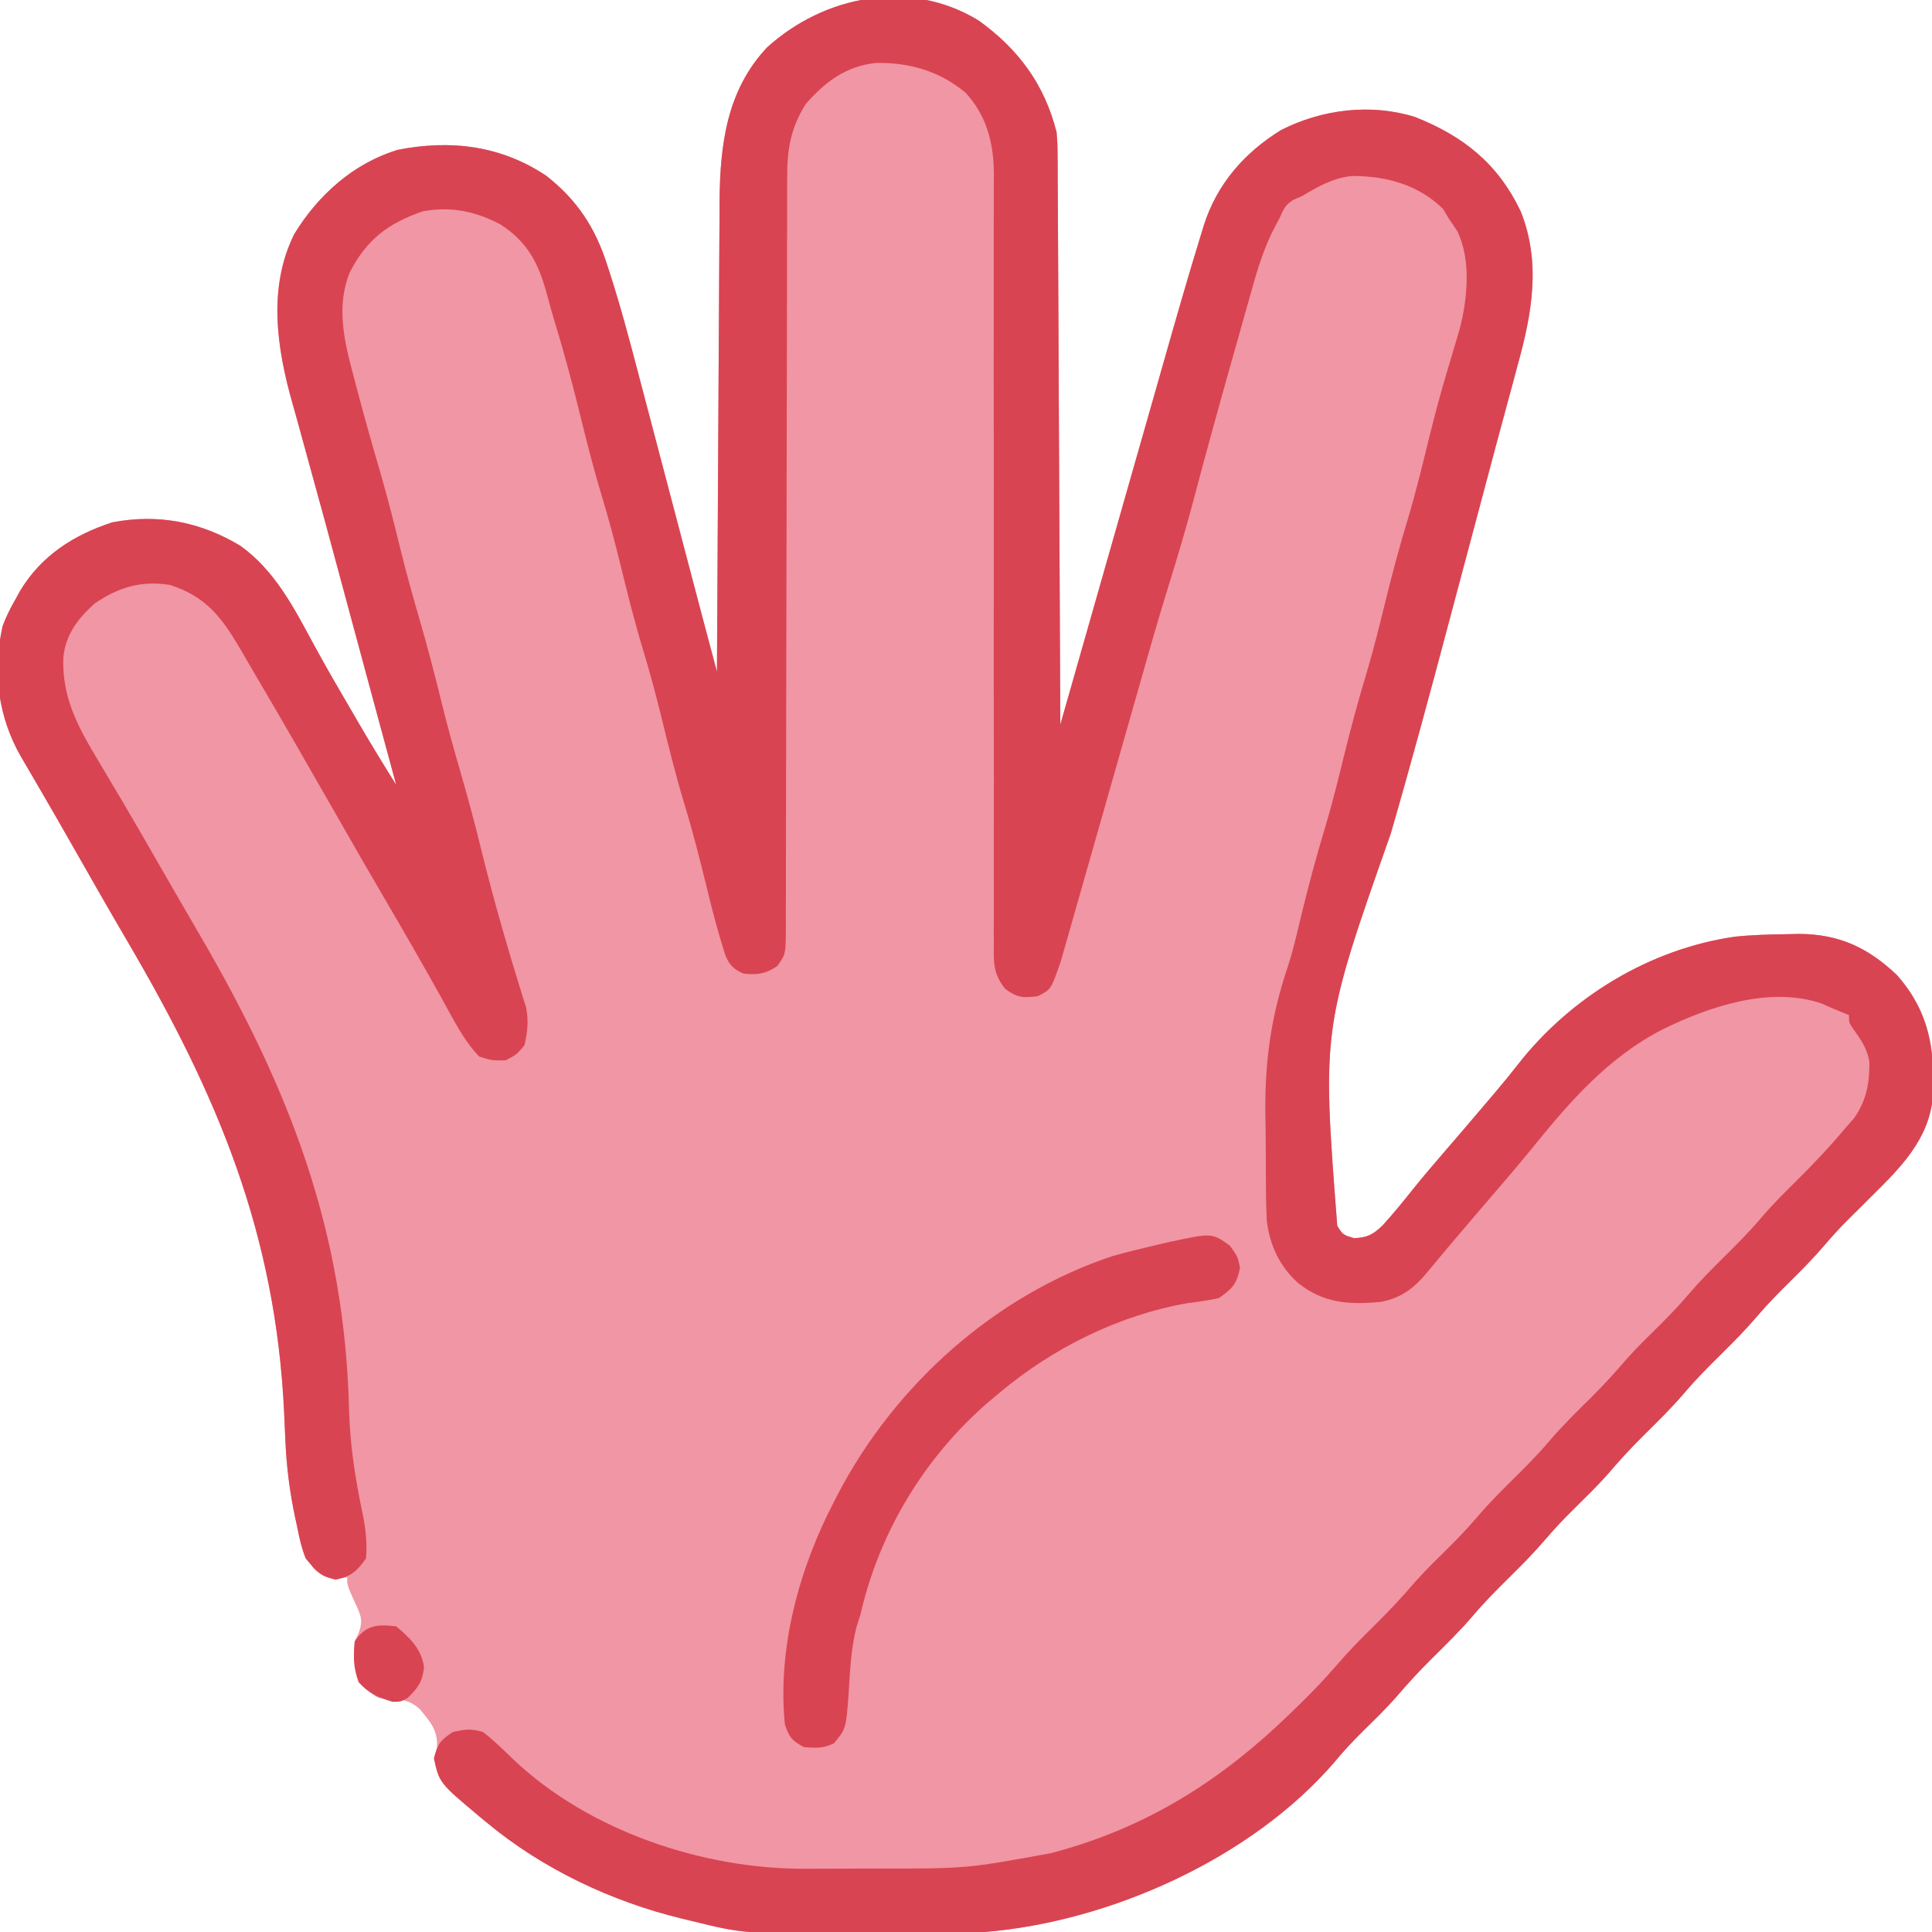
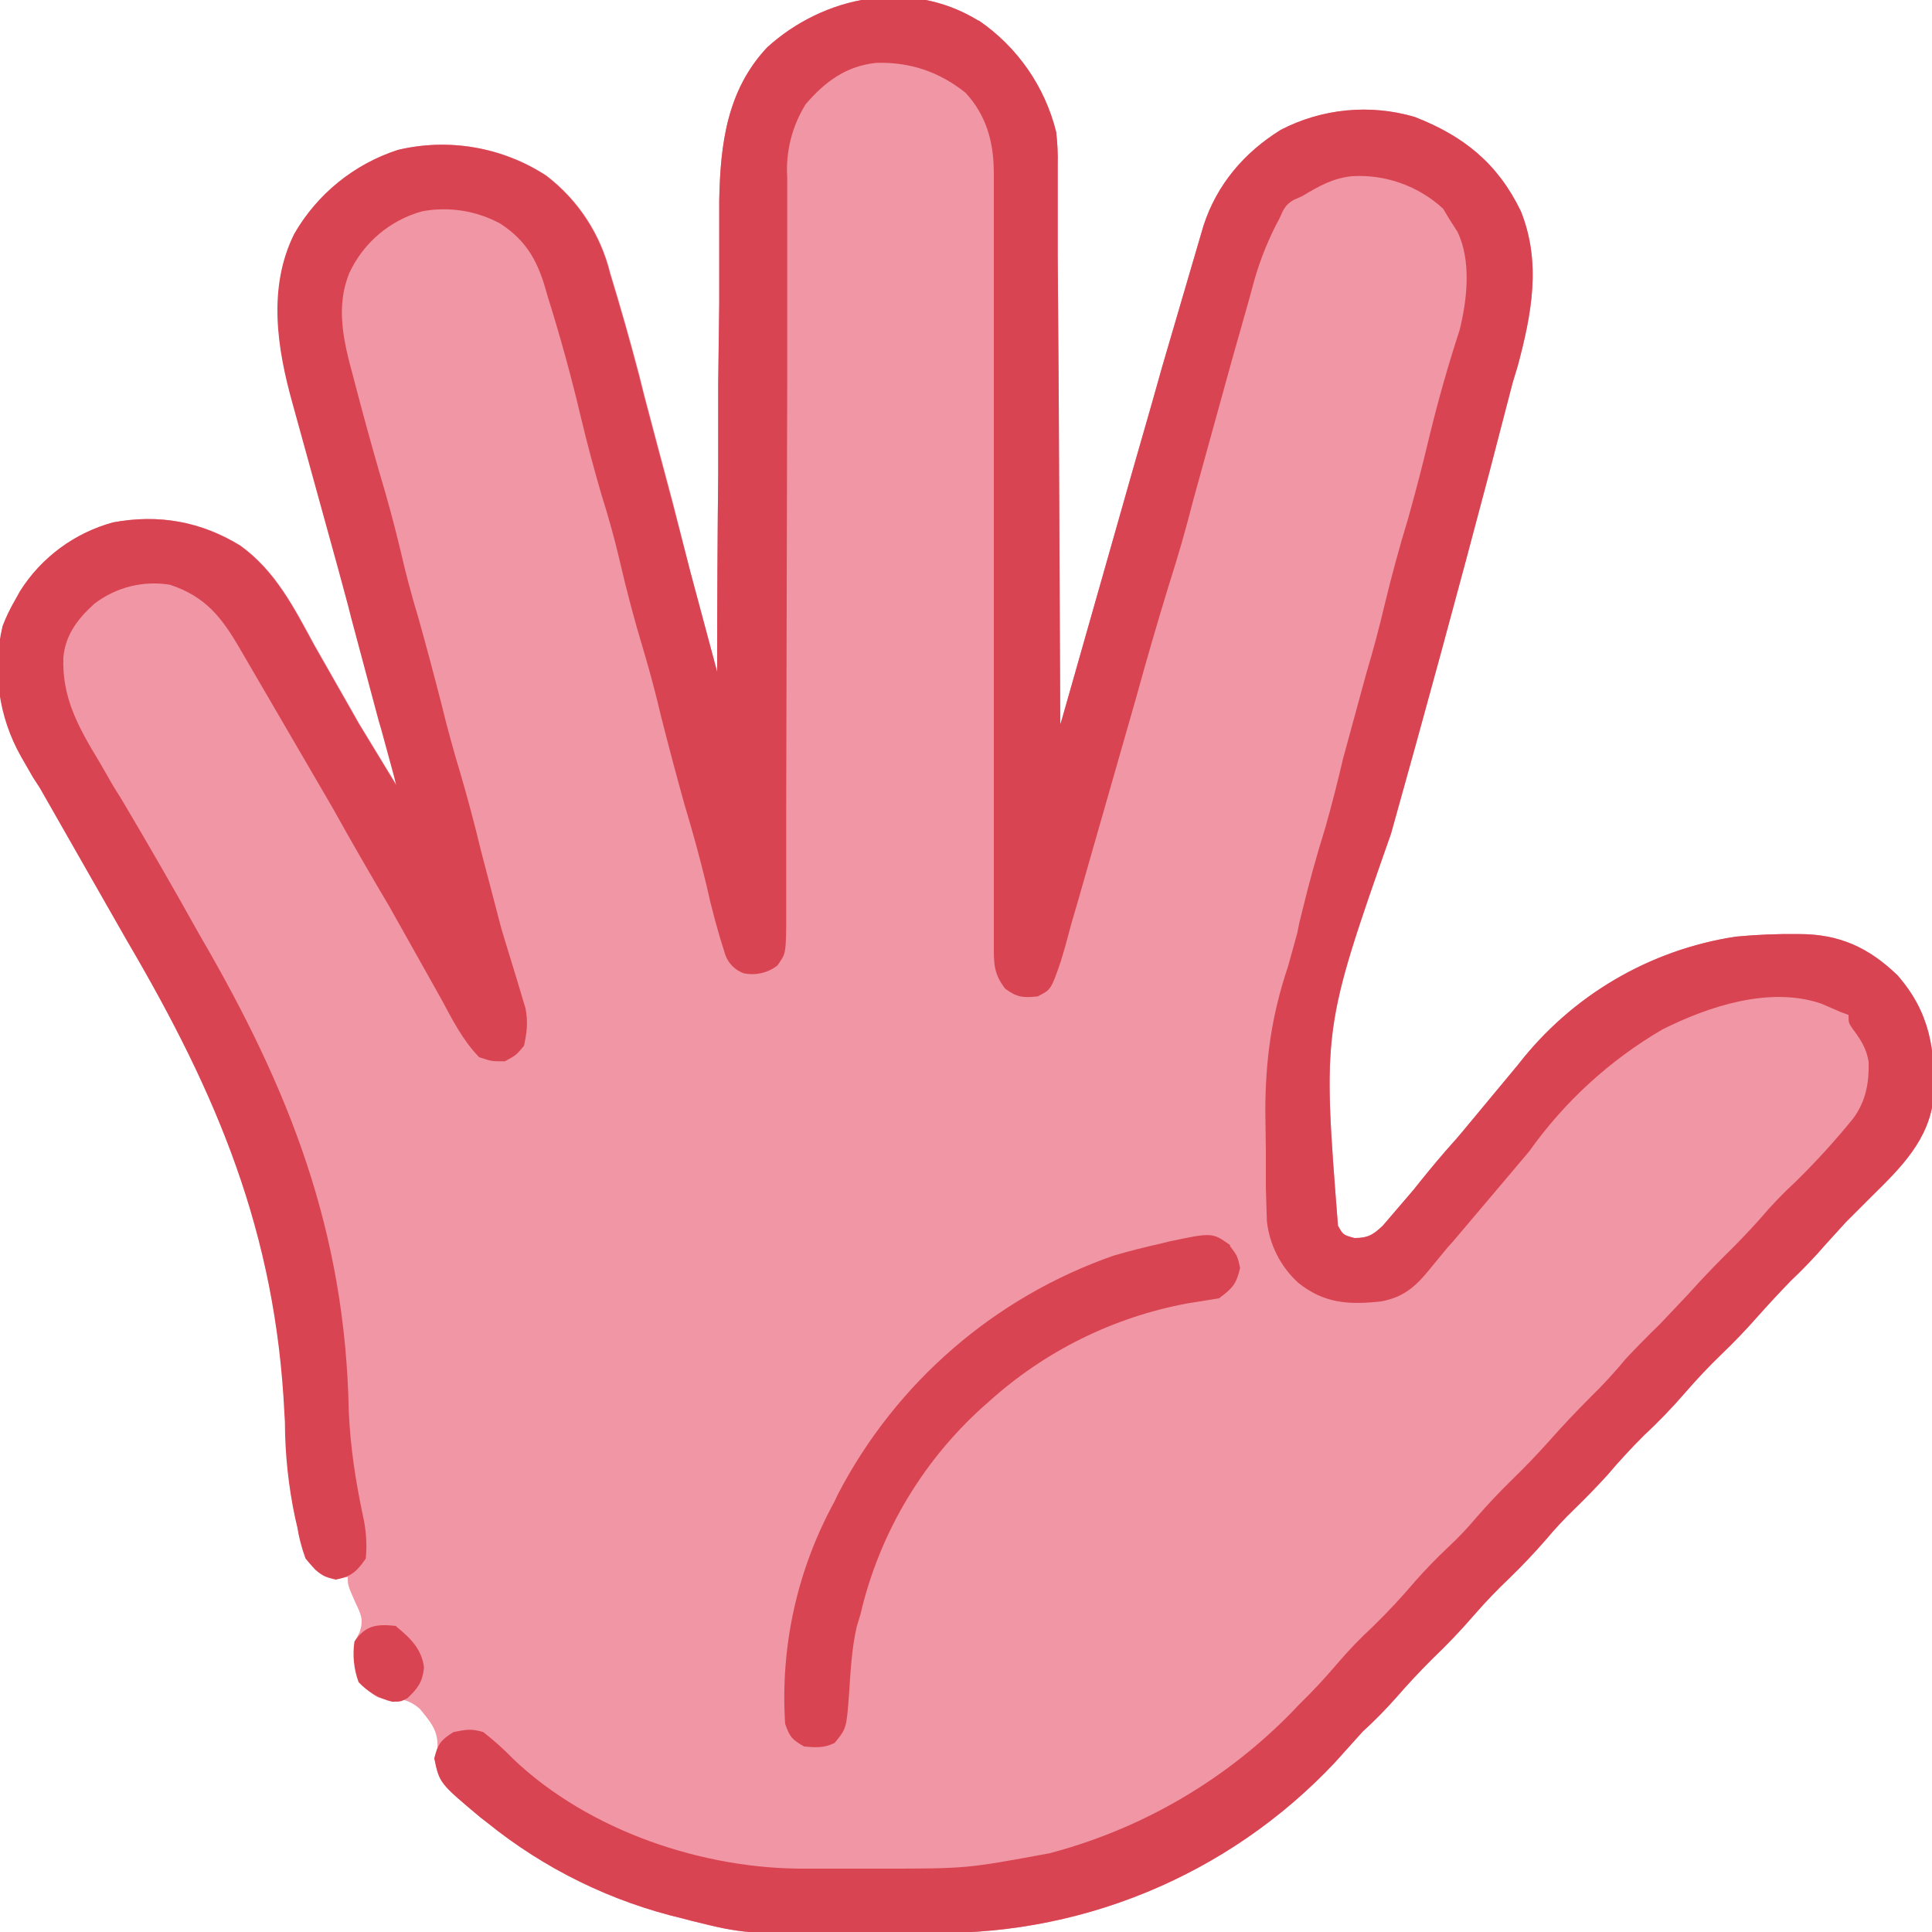
- <svg xmlns="http://www.w3.org/2000/svg" width="500" zoomAndPan="magnify" viewBox="0 0 375 375" height="500" preserveAspectRatio="xMidYMid meet" version="1.0">
-   <path fill="#f096a4" d="M 189.938 3.973 C 197.703 9.539 202.738 16.398 205.078 25.637 C 205.27 28.062 205.27 28.062 205.281 30.617 C 205.285 31.09 205.289 31.566 205.293 32.055 C 205.309 33.625 205.309 35.199 205.312 36.773 C 205.32 37.906 205.324 39.039 205.332 40.172 C 205.355 43.242 205.363 46.309 205.375 49.375 C 205.387 52.582 205.406 55.793 205.426 59.004 C 205.457 65.074 205.484 71.148 205.508 77.219 C 205.539 84.133 205.574 91.051 205.609 97.965 C 205.688 112.184 205.75 126.406 205.809 140.625 C 205.996 139.969 205.996 139.969 206.188 139.305 C 209.23 128.621 212.277 117.938 215.324 107.254 C 216.797 102.09 218.27 96.922 219.742 91.754 C 221.027 87.246 222.312 82.734 223.602 78.227 C 224.281 75.844 224.957 73.461 225.637 71.078 C 228.07 62.531 230.5 53.984 233.125 45.492 C 233.293 44.941 233.461 44.391 233.633 43.824 C 236.164 35.777 241.504 29.645 248.652 25.242 C 256.609 21.195 266.098 20.035 274.656 22.707 C 284.062 26.438 290.727 31.734 295.164 41.016 C 299.164 51.016 297.348 60.902 294.559 70.938 C 294.258 72.055 293.961 73.172 293.664 74.289 C 293.031 76.648 292.395 79.004 291.75 81.359 C 290.781 84.91 289.836 88.465 288.895 92.02 C 287.43 97.559 285.953 103.09 284.469 108.621 C 283.395 112.625 282.328 116.629 281.266 120.637 C 277.617 134.379 273.918 148.098 269.961 161.758 C 256.605 199.684 256.605 199.684 259.562 237.938 C 260.66 239.676 260.66 239.676 262.801 240.324 C 265.383 240.227 266.441 239.664 268.305 237.91 C 270.395 235.633 272.328 233.238 274.258 230.824 C 276.258 228.328 278.336 225.902 280.426 223.48 C 281.176 222.609 281.926 221.734 282.676 220.863 C 283.234 220.215 283.234 220.215 283.805 219.555 C 285.57 217.496 287.324 215.434 289.078 213.363 C 289.41 212.973 289.746 212.578 290.09 212.176 C 291.641 210.348 293.152 208.504 294.629 206.613 C 304.816 193.566 320.23 184.168 336.762 181.809 C 340.164 181.453 343.566 181.367 346.984 181.32 C 347.688 181.305 348.387 181.289 349.113 181.27 C 356.945 181.297 362.566 183.906 368.211 189.273 C 374.535 196.457 375.633 203.828 375.148 213.047 C 374.359 221.223 368.828 226.707 363.281 232.18 C 362.684 232.777 362.086 233.375 361.473 233.988 C 360.379 235.082 359.281 236.168 358.184 237.254 C 356.797 238.66 355.5 240.105 354.219 241.609 C 352.102 244.078 349.848 246.375 347.535 248.656 C 345.266 250.895 343.051 253.141 340.988 255.57 C 338.777 258.16 336.406 260.547 333.984 262.941 C 331.578 265.316 329.219 267.684 327.027 270.266 C 324.48 273.258 321.695 275.984 318.898 278.742 C 316.441 281.18 314.137 283.695 311.895 286.336 C 309.844 288.629 307.641 290.762 305.453 292.922 C 303.543 294.816 301.715 296.734 299.973 298.781 C 297.762 301.375 295.391 303.762 292.969 306.152 C 290.562 308.527 288.203 310.898 286.012 313.477 C 283.465 316.473 280.68 319.195 277.883 321.957 C 275.426 324.395 273.121 326.91 270.879 329.547 C 268.828 331.84 266.625 333.977 264.434 336.133 C 262.52 338.031 260.715 339.961 259.004 342.043 C 242.906 360.73 215.484 372.996 191.16 375 C 187.859 375.117 184.559 375.137 181.254 375.148 C 180.301 375.152 179.348 375.156 178.363 375.16 C 176.348 375.168 174.332 375.172 172.316 375.176 C 170.273 375.18 168.23 375.188 166.191 375.207 C 144.492 375.379 144.492 375.379 134.031 372.805 C 133.273 372.621 133.273 372.621 132.5 372.438 C 118.777 369.125 105.363 362.801 94.48 353.762 C 94.07 353.418 93.656 353.078 93.23 352.727 C 85.266 346.062 85.266 346.062 84.227 341.309 C 84.426 340.629 84.621 339.949 84.824 339.25 C 85.023 335.855 83.547 334.223 81.426 331.672 C 79.219 329.801 77.578 329.781 74.77 329.758 C 73.242 329.59 73.242 329.59 71.043 327.805 C 68.707 324.809 68.449 322.34 68.848 318.605 C 69.121 318.016 69.395 317.426 69.676 316.82 C 70.504 314.379 70.004 313.445 68.938 311.141 C 67.383 307.703 67.383 307.703 67.383 306.152 C 66.734 306.227 66.082 306.305 65.414 306.383 C 62.988 306.152 62.988 306.152 61.109 304.691 C 58.902 301.969 58.34 299.738 57.68 296.355 C 57.562 295.82 57.445 295.289 57.324 294.738 C 56.223 289.598 55.586 284.52 55.375 279.262 C 55.328 278.168 55.277 277.074 55.227 275.98 C 55.203 275.414 55.176 274.844 55.152 274.262 C 53.516 239.32 42.219 212.523 24.715 182.68 C 21.277 176.809 17.906 170.898 14.539 164.984 C 12.246 160.957 9.949 156.934 7.609 152.934 C 7.203 152.234 6.797 151.535 6.379 150.816 C 5.633 149.531 4.879 148.246 4.121 146.965 C -0.402 139.164 -1.469 130.363 0.504 121.523 C 1.184 119.723 1.965 118.121 2.93 116.457 C 3.238 115.887 3.551 115.32 3.871 114.734 C 8.008 107.844 14.285 103.832 21.816 101.379 C 30.75 99.691 38.898 101.289 46.645 105.926 C 53.398 110.789 57.035 117.938 60.898 125.086 C 63.289 129.492 65.812 133.824 68.344 138.152 C 68.773 138.891 69.203 139.629 69.645 140.387 C 72 144.418 74.422 148.395 76.902 152.344 C 76.738 151.734 76.574 151.121 76.402 150.492 C 75.594 147.52 74.789 144.543 73.984 141.57 C 73.832 141.016 73.684 140.457 73.527 139.887 C 71.699 133.148 69.879 126.406 68.062 119.664 C 67.895 119.047 67.73 118.43 67.559 117.793 C 66.887 115.309 66.219 112.824 65.551 110.34 C 63.758 103.684 61.957 97.031 60.109 90.391 C 59.336 87.609 58.574 84.828 57.82 82.043 C 57.488 80.836 57.148 79.633 56.809 78.434 C 53.73 67.656 51.93 55.859 57.129 45.41 C 61.777 37.809 68.66 31.66 77.242 29.074 C 87.496 27.059 97.234 28.254 106.02 34.105 C 112.051 38.852 115.527 44.16 117.848 51.395 C 118.035 51.969 118.223 52.543 118.414 53.137 C 120.5 59.625 122.246 66.199 123.969 72.793 C 124.316 74.109 124.664 75.43 125.012 76.746 C 125.918 80.176 126.816 83.609 127.719 87.039 C 128.629 90.512 129.543 93.984 130.461 97.453 C 131.652 101.973 132.84 106.492 134.027 111.012 C 135.723 117.469 137.434 123.922 139.16 130.371 C 139.164 129.871 139.164 129.371 139.168 128.855 C 139.227 116.633 139.293 104.41 139.371 92.188 C 139.406 86.277 139.441 80.367 139.469 74.457 C 139.492 69.301 139.523 64.148 139.559 58.992 C 139.574 56.266 139.594 53.539 139.602 50.812 C 139.613 47.758 139.637 44.707 139.66 41.652 C 139.66 40.316 139.66 40.316 139.664 38.953 C 139.77 28.027 141.074 17.52 148.867 9.219 C 159.977 -0.871 176.609 -4.188 189.938 3.973 Z M 189.938 3.973 " fill-opacity="1" fill-rule="nonzero" />
-   <path fill="#d94452" d="M 189.938 3.973 C 197.703 9.539 202.738 16.398 205.078 25.637 C 205.27 28.062 205.27 28.062 205.281 30.617 C 205.285 31.09 205.289 31.566 205.293 32.055 C 205.309 33.625 205.309 35.199 205.312 36.773 C 205.32 37.906 205.324 39.039 205.332 40.172 C 205.355 43.242 205.363 46.309 205.375 49.375 C 205.387 52.582 205.406 55.793 205.426 59.004 C 205.457 65.074 205.484 71.148 205.508 77.219 C 205.539 84.133 205.574 91.051 205.609 97.965 C 205.688 112.184 205.75 126.406 205.809 140.625 C 205.996 139.969 205.996 139.969 206.188 139.305 C 209.23 128.621 212.277 117.938 215.324 107.254 C 216.797 102.09 218.27 96.922 219.742 91.754 C 221.027 87.246 222.312 82.734 223.602 78.227 C 224.281 75.844 224.957 73.461 225.637 71.078 C 228.07 62.531 230.5 53.984 233.125 45.492 C 233.293 44.941 233.461 44.391 233.633 43.824 C 236.164 35.777 241.504 29.645 248.652 25.242 C 256.609 21.195 266.098 20.035 274.656 22.707 C 284.062 26.438 290.727 31.734 295.164 41.016 C 299.164 51.016 297.348 60.902 294.559 70.938 C 294.258 72.055 293.961 73.172 293.664 74.289 C 293.031 76.648 292.395 79.004 291.75 81.359 C 290.781 84.91 289.836 88.465 288.895 92.02 C 287.43 97.559 285.953 103.09 284.469 108.621 C 283.395 112.625 282.328 116.629 281.266 120.637 C 277.617 134.379 273.918 148.098 269.961 161.758 C 256.605 199.684 256.605 199.684 259.562 237.938 C 260.66 239.676 260.66 239.676 262.801 240.324 C 265.383 240.227 266.441 239.664 268.305 237.91 C 270.395 235.633 272.328 233.238 274.258 230.824 C 276.258 228.328 278.336 225.902 280.426 223.48 C 281.176 222.609 281.926 221.734 282.676 220.863 C 283.234 220.215 283.234 220.215 283.805 219.555 C 285.57 217.496 287.324 215.434 289.078 213.363 C 289.41 212.973 289.746 212.578 290.09 212.176 C 291.641 210.348 293.152 208.504 294.629 206.613 C 304.816 193.566 320.23 184.168 336.762 181.809 C 340.164 181.453 343.566 181.367 346.984 181.32 C 347.688 181.305 348.387 181.289 349.113 181.27 C 356.945 181.297 362.566 183.906 368.211 189.273 C 374.535 196.457 375.633 203.828 375.148 213.047 C 374.359 221.223 368.828 226.707 363.281 232.18 C 362.684 232.777 362.086 233.375 361.473 233.988 C 360.379 235.082 359.281 236.168 358.184 237.254 C 356.797 238.66 355.5 240.105 354.219 241.609 C 352.102 244.078 349.848 246.375 347.535 248.656 C 345.266 250.895 343.051 253.141 340.988 255.57 C 338.777 258.16 336.406 260.547 333.984 262.941 C 331.578 265.316 329.219 267.684 327.027 270.266 C 324.48 273.258 321.695 275.984 318.898 278.742 C 316.441 281.18 314.137 283.695 311.895 286.336 C 309.844 288.629 307.641 290.762 305.453 292.922 C 303.543 294.816 301.715 296.734 299.973 298.781 C 297.762 301.375 295.391 303.762 292.969 306.152 C 290.562 308.527 288.203 310.898 286.012 313.477 C 283.465 316.473 280.68 319.195 277.883 321.957 C 275.426 324.395 273.121 326.91 270.879 329.547 C 268.828 331.84 266.625 333.977 264.434 336.133 C 262.52 338.031 260.715 339.961 259.004 342.043 C 242.906 360.73 215.484 372.996 191.16 375 C 187.859 375.117 184.559 375.137 181.254 375.148 C 180.301 375.152 179.348 375.156 178.363 375.16 C 176.348 375.168 174.332 375.172 172.316 375.176 C 170.273 375.18 168.23 375.188 166.191 375.207 C 144.492 375.379 144.492 375.379 134.031 372.805 C 133.273 372.621 133.273 372.621 132.5 372.438 C 118.777 369.125 105.363 362.801 94.48 353.762 C 94.07 353.418 93.656 353.078 93.23 352.727 C 85.281 346.074 85.281 346.074 84.227 341.309 C 84.938 338.477 85.414 337.832 87.891 336.184 C 90.359 335.652 91.395 335.484 93.75 336.184 C 95.836 337.789 97.656 339.578 99.543 341.414 C 114.215 355.387 136.508 362.863 156.457 362.719 C 157.234 362.719 158.012 362.719 158.809 362.715 C 160.438 362.715 162.066 362.707 163.695 362.699 C 166.156 362.688 168.617 362.684 171.082 362.684 C 187.668 362.68 187.668 362.68 203.934 359.711 C 205.152 359.379 205.152 359.379 206.395 359.039 C 223.801 354.012 237.656 345.016 250.488 332.52 C 251.109 331.922 251.73 331.32 252.367 330.703 C 254.852 328.262 257.242 325.781 259.508 323.137 C 261.75 320.516 264.148 318.094 266.602 315.676 C 269.457 312.852 272.176 309.988 274.777 306.93 C 276.824 304.633 279.027 302.5 281.219 300.34 C 283.125 298.445 284.957 296.527 286.699 294.48 C 288.906 291.887 291.281 289.5 293.699 287.109 C 296.105 284.734 298.469 282.363 300.66 279.785 C 303.203 276.789 305.992 274.066 308.785 271.309 C 311.242 268.867 313.547 266.352 315.793 263.715 C 317.84 261.422 320.043 259.285 322.234 257.129 C 324.141 255.234 325.973 253.312 327.715 251.266 C 329.922 248.676 332.297 246.289 334.715 243.898 C 337.121 241.52 339.484 239.152 341.676 236.574 C 343.867 233.992 346.227 231.625 348.633 229.25 C 351.965 225.953 355.148 222.59 358.152 218.996 C 358.715 218.359 359.273 217.727 359.848 217.07 C 362.277 213.652 362.906 210.168 362.844 206.043 C 362.402 203.508 361.184 201.734 359.688 199.68 C 358.887 198.488 358.887 198.488 358.887 197.023 C 358.359 196.809 357.828 196.598 357.285 196.379 C 356.043 195.883 354.812 195.363 353.602 194.789 C 343.594 191.363 331.816 195.348 322.77 199.77 C 311.918 205.352 304.445 214.102 296.902 223.457 C 294.926 225.879 292.902 228.254 290.863 230.621 C 287.906 234.059 284.957 237.504 282.027 240.969 C 281.707 241.344 281.391 241.723 281.059 242.109 C 279.188 244.328 279.188 244.328 277.34 246.566 C 274.648 249.867 272.277 251.84 268.066 252.688 C 261.816 253.27 256.977 253.008 251.953 249.023 C 248.387 245.844 246.434 241.621 245.875 236.91 C 245.77 234.793 245.73 232.688 245.723 230.566 C 245.719 229.781 245.711 229 245.703 228.191 C 245.691 226.531 245.688 224.871 245.688 223.215 C 245.684 220.727 245.641 218.246 245.602 215.762 C 245.523 205.719 246.75 197.125 249.965 187.621 C 250.672 185.48 251.223 183.316 251.75 181.125 C 251.914 180.445 252.082 179.766 252.25 179.066 C 252.488 178.074 252.488 178.074 252.73 177.062 C 254.07 171.586 255.516 166.168 257.156 160.773 C 258.504 156.293 259.629 151.762 260.742 147.219 C 262.102 141.68 263.555 136.199 265.215 130.746 C 266.559 126.262 267.684 121.734 268.797 117.188 C 270.156 111.648 271.609 106.172 273.27 100.715 C 274.84 95.488 276.113 90.188 277.414 84.887 C 278.527 80.375 279.727 75.906 281.066 71.457 C 281.363 70.461 281.66 69.465 281.957 68.469 C 282.391 67.004 282.828 65.539 283.266 64.078 C 284.828 58.176 285.602 50.566 282.898 44.953 C 282.371 44.113 281.824 43.285 281.25 42.48 C 280.855 41.832 280.465 41.18 280.059 40.512 C 275.215 35.793 268.945 34.129 262.363 34.16 C 258.645 34.578 255.852 36.191 252.684 38.086 C 252.164 38.309 251.645 38.527 251.105 38.754 C 249.395 39.766 249.121 40.695 248.289 42.48 C 248.059 42.906 247.828 43.336 247.59 43.777 C 245.48 47.742 244.211 51.777 243.012 56.094 C 242.699 57.199 242.699 57.199 242.379 58.328 C 241.703 60.703 241.035 63.082 240.371 65.461 C 239.91 67.098 239.445 68.738 238.98 70.375 C 236.469 79.277 234.008 88.188 231.645 97.129 C 230.16 102.711 228.523 108.238 226.801 113.75 C 224.555 120.961 222.523 128.234 220.457 135.5 C 218.375 142.828 216.289 150.156 214.195 157.484 C 213.32 160.551 212.445 163.621 211.574 166.691 C 210.719 169.707 209.859 172.719 208.996 175.734 C 208.668 176.871 208.348 178.008 208.023 179.145 C 207.578 180.727 207.125 182.305 206.668 183.887 C 206.414 184.781 206.16 185.676 205.898 186.598 C 204.008 192.066 204.008 192.066 201.414 193.359 C 198.57 193.738 197.41 193.648 195.074 191.918 C 192.762 188.926 192.852 186.863 192.906 183.184 C 192.898 182.199 192.898 182.199 192.891 181.195 C 192.883 178.996 192.895 176.797 192.91 174.594 C 192.91 173.016 192.906 171.441 192.898 169.863 C 192.891 166.465 192.891 163.066 192.902 159.672 C 192.922 154.297 192.914 148.922 192.902 143.551 C 192.883 134.078 192.887 124.605 192.895 115.137 C 192.91 100.887 192.906 86.637 192.883 72.387 C 192.875 67.047 192.875 61.707 192.891 56.367 C 192.895 53.039 192.891 49.715 192.887 46.387 C 192.887 44.848 192.891 43.309 192.895 41.77 C 192.906 39.664 192.902 37.555 192.895 35.449 C 192.898 34.844 192.906 34.238 192.914 33.617 C 192.863 27.73 191.484 22.395 187.414 17.996 C 182.352 13.773 176.539 12.129 170.07 12.207 C 164.211 12.82 160.125 15.898 156.352 20.246 C 153.449 24.891 152.754 29.121 152.793 34.469 C 152.789 35.109 152.785 35.754 152.781 36.414 C 152.773 38.559 152.777 40.699 152.781 42.84 C 152.777 44.379 152.773 45.918 152.766 47.461 C 152.758 50.77 152.75 54.078 152.754 57.391 C 152.754 62.621 152.738 67.852 152.723 73.086 C 152.695 83.238 152.68 93.395 152.668 103.551 C 152.652 116.488 152.625 129.426 152.59 142.367 C 152.574 147.57 152.566 152.773 152.566 157.977 C 152.566 161.207 152.555 164.438 152.547 167.668 C 152.543 169.172 152.543 170.672 152.547 172.172 C 152.547 174.219 152.543 176.262 152.531 178.309 C 152.535 178.906 152.539 179.5 152.543 180.117 C 152.504 185.215 152.504 185.215 150.879 187.5 C 148.703 189 146.898 189.293 144.285 188.965 C 142.438 188.148 141.602 187.348 140.816 185.473 C 139.34 180.949 138.168 176.379 137.055 171.754 C 135.789 166.59 134.484 161.457 132.934 156.371 C 131.191 150.652 129.766 144.867 128.344 139.059 C 127.285 134.785 126.16 130.555 124.879 126.344 C 123.137 120.621 121.711 114.836 120.285 109.031 C 119.23 104.758 118.102 100.523 116.82 96.312 C 115.309 91.348 114.031 86.34 112.793 81.301 C 111.266 75.09 109.645 68.934 107.77 62.824 C 107.223 61.02 106.711 59.207 106.234 57.387 C 104.57 51.215 102.535 47.031 97.062 43.512 C 92.152 40.965 87.504 40.031 82.031 41.016 C 75.203 43.422 71.195 46.484 67.887 52.871 C 65.23 59.453 66.781 66.168 68.574 72.785 C 68.77 73.543 68.969 74.305 69.172 75.09 C 70.641 80.684 72.223 86.25 73.844 91.805 C 75.262 96.695 76.508 101.609 77.715 106.555 C 78.805 110.984 80.023 115.371 81.297 119.75 C 82.922 125.332 84.391 130.934 85.77 136.582 C 86.863 141.016 88.082 145.398 89.355 149.781 C 90.805 154.762 92.152 159.754 93.383 164.797 C 94.637 169.922 96 175.012 97.457 180.086 C 97.641 180.727 97.824 181.371 98.016 182.031 C 98.84 184.887 99.676 187.734 100.566 190.566 C 100.84 191.457 101.113 192.352 101.395 193.27 C 101.637 194.02 101.875 194.773 102.125 195.551 C 102.625 198.211 102.395 200.246 101.805 202.883 C 100.25 204.711 100.25 204.711 98.145 205.812 C 95.535 205.855 95.535 205.855 93.016 205.078 C 89.91 201.848 87.941 197.758 85.785 193.863 C 82.438 187.879 79.047 181.926 75.578 176.012 C 71.828 169.609 68.125 163.184 64.453 156.738 C 59.492 148.039 54.5 139.363 49.414 130.734 C 48.457 129.102 47.504 127.465 46.555 125.828 C 43.004 119.777 39.918 115.73 32.957 113.527 C 27.34 112.664 22.965 113.984 18.309 117.188 C 15.098 120.102 12.723 123.195 12.293 127.598 C 11.992 135.473 15.242 141.305 19.227 147.902 C 20.156 149.469 21.082 151.035 22.008 152.598 C 22.488 153.402 22.965 154.207 23.461 155.035 C 25.789 158.969 28.07 162.934 30.352 166.902 C 33.137 171.742 35.926 176.582 38.742 181.41 C 56.184 211.352 66.965 238.898 67.758 273.949 C 67.969 280.812 69.012 287.324 70.43 294.031 C 71.004 296.898 71.285 299.559 71.043 302.492 C 69.254 304.969 68.195 305.984 65.184 306.609 C 62.188 305.984 61.266 304.848 59.324 302.492 C 58.523 300.488 58.09 298.469 57.68 296.355 C 57.562 295.82 57.445 295.289 57.324 294.738 C 56.223 289.598 55.586 284.52 55.375 279.262 C 55.328 278.168 55.277 277.074 55.227 275.98 C 55.203 275.414 55.176 274.844 55.152 274.262 C 53.516 239.32 42.219 212.523 24.715 182.68 C 21.277 176.809 17.906 170.898 14.539 164.984 C 12.246 160.957 9.949 156.934 7.609 152.934 C 7.203 152.234 6.797 151.535 6.379 150.816 C 5.633 149.531 4.879 148.246 4.121 146.965 C -0.402 139.164 -1.469 130.363 0.504 121.523 C 1.184 119.723 1.965 118.121 2.93 116.457 C 3.238 115.887 3.551 115.32 3.871 114.734 C 8.008 107.844 14.285 103.832 21.816 101.379 C 30.75 99.691 38.898 101.289 46.645 105.926 C 53.398 110.789 57.035 117.938 60.898 125.086 C 63.289 129.492 65.812 133.824 68.344 138.152 C 68.773 138.891 69.203 139.629 69.645 140.387 C 72 144.418 74.422 148.395 76.902 152.344 C 76.738 151.734 76.574 151.121 76.402 150.492 C 75.594 147.52 74.789 144.543 73.984 141.57 C 73.832 141.016 73.684 140.457 73.527 139.887 C 71.699 133.148 69.879 126.406 68.062 119.664 C 67.895 119.047 67.73 118.43 67.559 117.793 C 66.887 115.309 66.219 112.824 65.551 110.34 C 63.758 103.684 61.957 97.031 60.109 90.391 C 59.336 87.609 58.574 84.828 57.82 82.043 C 57.488 80.836 57.148 79.633 56.809 78.434 C 53.73 67.656 51.93 55.859 57.129 45.41 C 61.777 37.809 68.66 31.66 77.242 29.074 C 87.496 27.059 97.234 28.254 106.02 34.105 C 112.051 38.852 115.527 44.16 117.848 51.395 C 118.035 51.969 118.223 52.543 118.414 53.137 C 120.5 59.625 122.246 66.199 123.969 72.793 C 124.316 74.109 124.664 75.43 125.012 76.746 C 125.918 80.176 126.816 83.609 127.719 87.039 C 128.629 90.512 129.543 93.984 130.461 97.453 C 131.652 101.973 132.84 106.492 134.027 111.012 C 135.723 117.469 137.434 123.922 139.16 130.371 C 139.164 129.871 139.164 129.371 139.168 128.855 C 139.227 116.633 139.293 104.41 139.371 92.188 C 139.406 86.277 139.441 80.367 139.469 74.457 C 139.492 69.301 139.523 64.148 139.559 58.992 C 139.574 56.266 139.594 53.539 139.602 50.812 C 139.613 47.758 139.637 44.707 139.66 41.652 C 139.66 40.316 139.66 40.316 139.664 38.953 C 139.77 28.027 141.074 17.52 148.867 9.219 C 159.977 -0.871 176.609 -4.188 189.938 3.973 Z M 189.938 3.973 " fill-opacity="1" fill-rule="nonzero" />
-   <path fill="#d94452" d="M 238.723 241.789 C 240.234 243.895 240.234 243.895 240.691 246.094 C 240.039 249.23 239.223 250.117 236.574 251.953 C 234.539 252.418 232.508 252.676 230.441 252.953 C 217.145 255.285 204.375 261.648 194.094 270.262 C 193.355 270.883 192.617 271.5 191.855 272.137 C 179.422 282.871 170.633 297.449 166.992 313.477 C 166.742 314.246 166.492 315.016 166.238 315.812 C 165.141 320.125 164.984 324.488 164.707 328.918 C 164.203 335.555 164.203 335.555 161.867 338.379 C 159.809 339.406 158.285 339.293 156.008 339.109 C 153.711 337.809 153.191 337.262 152.344 334.715 C 150.879 319.992 155.082 304.512 161.867 291.504 C 162.09 291.066 162.316 290.629 162.547 290.18 C 173.613 268.879 193.129 251.328 216.102 243.754 C 219.066 242.945 222.043 242.207 225.035 241.516 C 225.59 241.387 226.145 241.258 226.719 241.125 C 235.242 239.273 235.242 239.273 238.723 241.789 Z M 238.723 241.789 " fill-opacity="1" fill-rule="nonzero" />
-   <path fill="#d94452" d="M 76.902 315.672 C 79.582 317.926 81.84 320.074 82.305 323.641 C 81.965 326.484 81.141 327.605 79.102 329.59 C 77.773 330.32 77.773 330.32 76.172 330.32 C 73.406 329.449 71.562 328.711 69.625 326.523 C 68.551 323.672 68.602 321.648 68.848 318.602 C 70.98 315.406 73.219 315.23 76.902 315.672 Z M 76.902 315.672 " fill-opacity="1" fill-rule="nonzero" />
+ <svg xmlns="http://www.w3.org/2000/svg" width="500" height="500" version="1.0" viewBox="0 0 375 375">
+   <path fill="#f096a4" d="M190 4a37 37 0 0 1 15 21.6 45 45 0 0 1 .3 6.5v17.3l.2 27.8.3 63.4.4-1.3 9.1-32 4.4-15.5 3.9-13.6 2-7.1 7.5-25.6.5-1.7c2.6-8 7.9-14.2 15-18.6a35 35 0 0 1 26-2.5c9.5 3.7 16.1 9 20.6 18.3 4 10 2.1 19.9-.6 30l-1 3.3L289 92a4711 4711 0 0 1-19 69.8c-13.3 37.9-13.3 37.9-10.3 76.1 1 1.8 1 1.8 3.2 2.4 2.6 0 3.6-.6 5.5-2.4l6-7q3-3.8 6.1-7.4l2.3-2.6 1.1-1.3 10.8-13a66 66 0 0 1 42.2-24.8 113 113 0 0 1 12.3-.5c7.8 0 13.5 2.6 19.1 8 6.3 7.2 7.4 14.5 7 23.7-.8 8.2-6.4 13.7-12 19.2l-5 5-4 4.4q-3.2 3.7-6.7 7-3.3 3.4-6.5 7a120 120 0 0 1-7 7.3 114 114 0 0 0-7 7.4q-3.8 4.4-8.1 8.4-3.7 3.7-7 7.6-3.1 3.4-6.4 6.6-3 2.9-5.5 5.9-3.4 3.9-7 7.4-3.6 3.4-7 7.3-3.8 4.4-8.1 8.5-3.7 3.7-7 7.5-3.1 3.5-6.5 6.6l-5.4 6a105 105 0 0 1-80.6 33h-6l-6.2.1c-21.7.2-21.7.2-32.2-2.4l-1.5-.4a95 95 0 0 1-38-18.6l-1.3-1c-8-6.7-8-6.7-9-11.5l.6-2c.2-3.4-1.3-5-3.4-7.6-2.2-1.9-3.8-2-6.6-2-1.6-.1-1.6-.1-3.8-1.9-2.3-3-2.6-5.5-2.2-9.2l.9-1.8c.8-2.4.3-3.4-.8-5.7-1.5-3.4-1.5-3.4-1.5-5l-2 .3c-2.4-.2-2.4-.2-4.3-1.7a16 16 0 0 1-3.4-8.3l-.4-1.7a91 91 0 0 1-2-18.7l-.1-1.7c-1.7-35-13-61.8-30.5-91.6l-17-29.8-1.3-2-2.3-4a35 35 0 0 1-3.6-25.4q1-2.6 2.4-5l1-1.8a31 31 0 0 1 18-13.3q13.3-2.5 24.7 4.5c6.8 4.9 10.4 12 14.3 19.2l7.4 13 1.3 2.3 7.3 12-.5-2-2.4-8.8-.5-1.7-5.4-20.2-.5-2-2-7.4-8.8-31.9c-3-10.7-4.9-22.5.3-33a36 36 0 0 1 20.1-16.3 37 37 0 0 1 28.8 5 34 34 0 0 1 12.4 19q3 9.8 5.6 19.7l1 4 2.7 10.2 2.8 10.5L134 111l5.2 19.4v-1.5q0-18.4.2-36.7V74.5l.2-15.5V39c.2-11 1.5-21.5 9.3-29.8 11-10 27.7-13.4 41-5.2m0 0" />
+   <path fill="#d94452" d="M190 4a37 37 0 0 1 15 21.6 45 45 0 0 1 .3 6.5v17.3l.2 27.8.3 63.4.4-1.3 9.1-32 4.4-15.5 3.9-13.6 2-7.1 7.5-25.6.5-1.7c2.6-8 7.9-14.2 15-18.6a35 35 0 0 1 26-2.5c9.5 3.7 16.1 9 20.6 18.3 4 10 2.1 19.9-.6 30l-1 3.3L289 92a4711 4711 0 0 1-19 69.8c-13.3 37.9-13.3 37.9-10.3 76.1 1 1.8 1 1.8 3.2 2.4 2.6 0 3.6-.6 5.5-2.4l6-7q3-3.8 6.1-7.4l2.3-2.6 1.1-1.3 10.8-13a66 66 0 0 1 42.2-24.8 113 113 0 0 1 12.3-.5c7.8 0 13.5 2.6 19.1 8 6.3 7.2 7.4 14.5 7 23.7-.8 8.2-6.4 13.7-12 19.2l-5 5-4 4.4q-3.2 3.7-6.7 7-3.3 3.4-6.5 7a120 120 0 0 1-7 7.3 114 114 0 0 0-7 7.4q-3.8 4.4-8.1 8.4-3.7 3.7-7 7.6-3.1 3.4-6.4 6.6-3 2.9-5.5 5.9-3.4 3.9-7 7.4-3.6 3.4-7 7.3-3.8 4.4-8.1 8.5-3.7 3.7-7 7.5-3.1 3.5-6.5 6.6l-5.4 6a105 105 0 0 1-80.6 33h-6l-6.2.1c-21.7.2-21.7.2-32.2-2.4l-1.5-.4a95 95 0 0 1-38-18.6l-1.3-1c-8-6.7-8-6.7-9-11.5.7-2.8 1.2-3.5 3.7-5.1 2.5-.5 3.5-.7 5.8 0q3.1 2.4 5.8 5.2c14.7 14 37 21.5 57 21.3H171c16.6 0 16.6 0 32.8-3l2.5-.7a102 102 0 0 0 46-28.3q3.7-3.6 7.1-7.6t7.1-7.4q4.3-4.2 8.2-8.8 3-3.4 6.4-6.6 3-2.8 5.5-5.8 3.4-3.9 7-7.4t7-7.3q3.9-4.4 8-8.5 3.7-3.6 7-7.6 3.2-3.4 6.5-6.6l5.5-5.8q3.4-3.8 7-7.4 3.6-3.5 7-7.3 3.3-3.9 7-7.3a148 148 0 0 0 11.1-12.2c2.5-3.4 3.1-7 3-11-.4-2.6-1.6-4.4-3.1-6.4-.8-1.2-.8-1.2-.8-2.7l-1.6-.6-3.7-1.6c-10-3.4-21.8.5-30.8 5a83 83 0 0 0-25.9 23.7l-6 7.1L282 241l-1 1.1-3.7 4.5c-2.7 3.3-5 5.2-9.2 6-6.3.7-11.1.4-16.1-3.6a19 19 0 0 1-6.1-12l-.2-6.4v-7.4l-.1-7.4c0-10 1.2-18.7 4.4-28.2l1.8-6.5.4-2 .5-2q2-8.3 4.5-16.3 1.9-6.7 3.5-13.6l4.5-16.5q2-6.7 3.6-13.5 2-8.3 4.5-16.5 2.2-7.8 4.1-15.8a275 275 0 0 1 5.9-20.8c1.5-6 2.3-13.5-.4-19.1l-1.6-2.5-1.2-2a24 24 0 0 0-17.7-6.3c-3.8.4-6.5 2-9.7 3.9l-1.6.7c-1.7 1-2 1.9-2.8 3.7l-.7 1.3q-3 6-4.6 12.3l-.6 2.2-3.4 12-7.4 26.8q-2.1 8.3-4.8 16.7-3.3 10.8-6.3 21.7L209 175.7l-1 3.4-1.3 4.8-.8 2.7c-1.9 5.5-1.9 5.5-4.5 6.8-2.8.3-4 .2-6.3-1.5-2.3-3-2.2-5-2.2-8.7V33.6c0-5.9-1.4-11.2-5.5-15.6q-7.6-6.1-17.3-5.8c-5.9.6-10 3.7-13.7 8a24 24 0 0 0-3.6 14.3V73l-.2 84.9V180c-.1 5.1-.1 5.1-1.7 7.4a8 8 0 0 1-6.6 1.5 6 6 0 0 1-3.5-3.5q-2.2-6.8-3.7-13.7a286 286 0 0 0-4.2-15.4q-2.4-8.6-4.6-17.3-1.5-6.4-3.4-12.8-2.6-8.6-4.6-17.3-1.5-6.4-3.5-12.7-2.2-7.5-4-15a338 338 0 0 0-6.6-24c-1.6-6-3.7-10.3-9.1-13.8A23 23 0 0 0 82 41a22 22 0 0 0-14.2 12c-2.7 6.6-1.1 13.3.7 19.9l.6 2.3q2.2 8.4 4.6 16.7 2.2 7.3 4 14.8 1.5 6.6 3.5 13.2 2.3 8.2 4.5 16.8 1.6 6.6 3.6 13.2 2.2 7.5 4 15l4 15.3.6 2 2.6 8.5.8 2.7.7 2.3c.5 2.6.3 4.6-.3 7.3-1.5 1.8-1.5 1.8-3.7 3-2.6 0-2.6 0-5-.8-3.2-3.3-5.2-7.3-7.3-11.2l-10.1-18q-5.7-9.6-11.1-19.3l-18-30.9c-3.5-6-6.6-10-13.5-12.3a19 19 0 0 0-14.7 3.7c-3.2 2.9-5.6 6-6 10.4-.3 7.9 3 13.7 7 20.3l2.7 4.7 1.5 2.4a1079 1079 0 0 1 15.2 26.4c17.5 30 28.3 57.5 29 92.5.3 7 1.3 13.4 2.7 20.1q1 4.3.6 8.5c-1.7 2.5-2.8 3.5-5.8 4.1-3-.6-4-1.8-5.9-4.1q-1.1-3-1.6-6.1l-.4-1.7a91 91 0 0 1-2-18.7l-.1-1.7c-1.7-35-13-61.8-30.5-91.6l-17-29.8-1.3-2-2.3-4a35 35 0 0 1-3.6-25.4q1-2.6 2.4-5l1-1.8a31 31 0 0 1 18-13.3q13.3-2.5 24.7 4.5c6.8 4.9 10.4 12 14.3 19.2l7.4 13 1.3 2.3 7.3 12-.5-2-2.4-8.8-.5-1.7-5.4-20.2-.5-2-2-7.4-8.8-31.9c-3-10.7-4.9-22.5.3-33a36 36 0 0 1 20.1-16.3 37 37 0 0 1 28.8 5 34 34 0 0 1 12.4 19q3 9.8 5.6 19.7l1 4 2.7 10.2 2.8 10.5L134 111l5.2 19.4v-1.5q0-18.4.2-36.7V74.5l.2-15.5V39c.2-11 1.5-21.5 9.3-29.8 11-10 27.7-13.4 41-5.2m0 0" />
+   <path fill="#d94452" d="M238.7 241.8c1.5 2 1.5 2 2 4.3-.7 3.1-1.5 4-4.1 5.9l-6.2 1a79 79 0 0 0-38.4 19 78 78 0 0 0-25 41.4l-.7 2.3c-1 4.3-1.2 8.7-1.5 13.1-.5 6.7-.5 6.7-2.8 9.5-2 1-3.6.9-5.9.7-2.3-1.3-2.8-1.8-3.7-4.4a79 79 0 0 1 9.6-43.2l.6-1.3a96 96 0 0 1 53.6-46.4q4.5-1.3 9-2.3l1.6-.4c8.5-1.8 8.5-1.8 12 .7m-161.9 74c2.7 2.2 5 4.4 5.4 8-.3 2.8-1.2 4-3.2 5.9-1.3.7-1.3.7-3 .7a13 13 0 0 1-6.5-3.8 16 16 0 0 1-.8-7.9c2.2-3.2 4.4-3.4 8.1-3m0 0" />
</svg>
